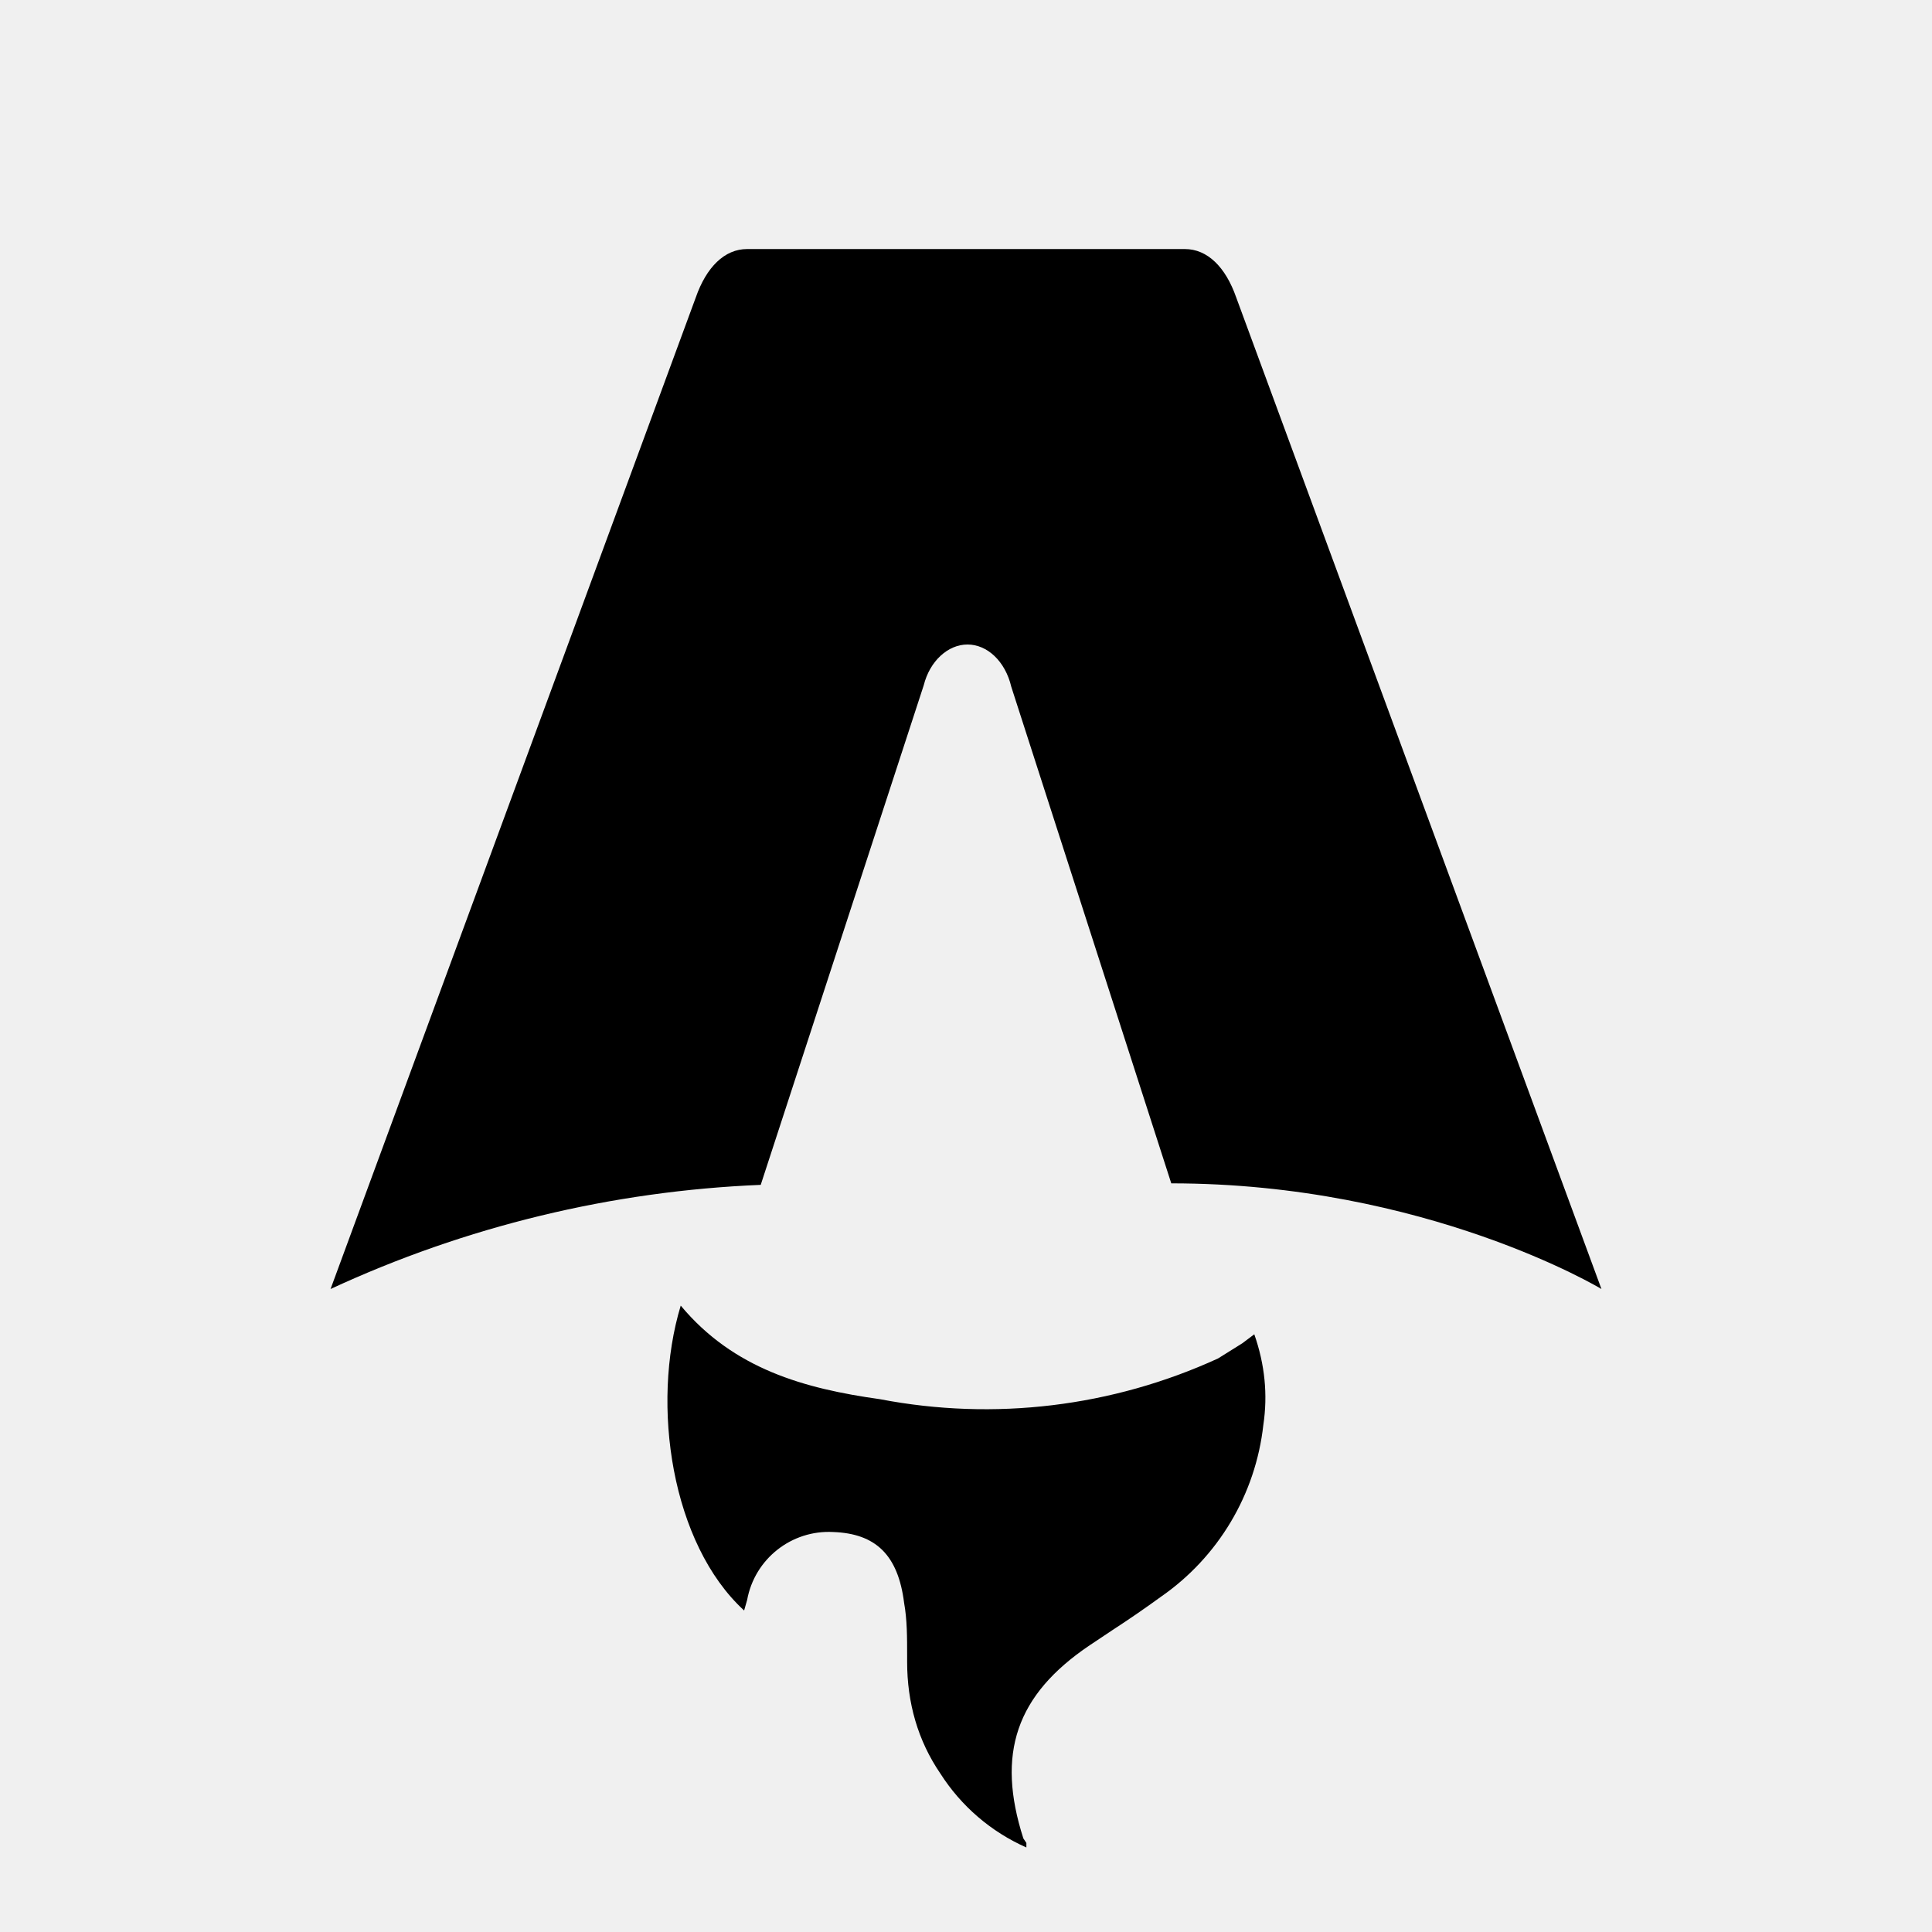
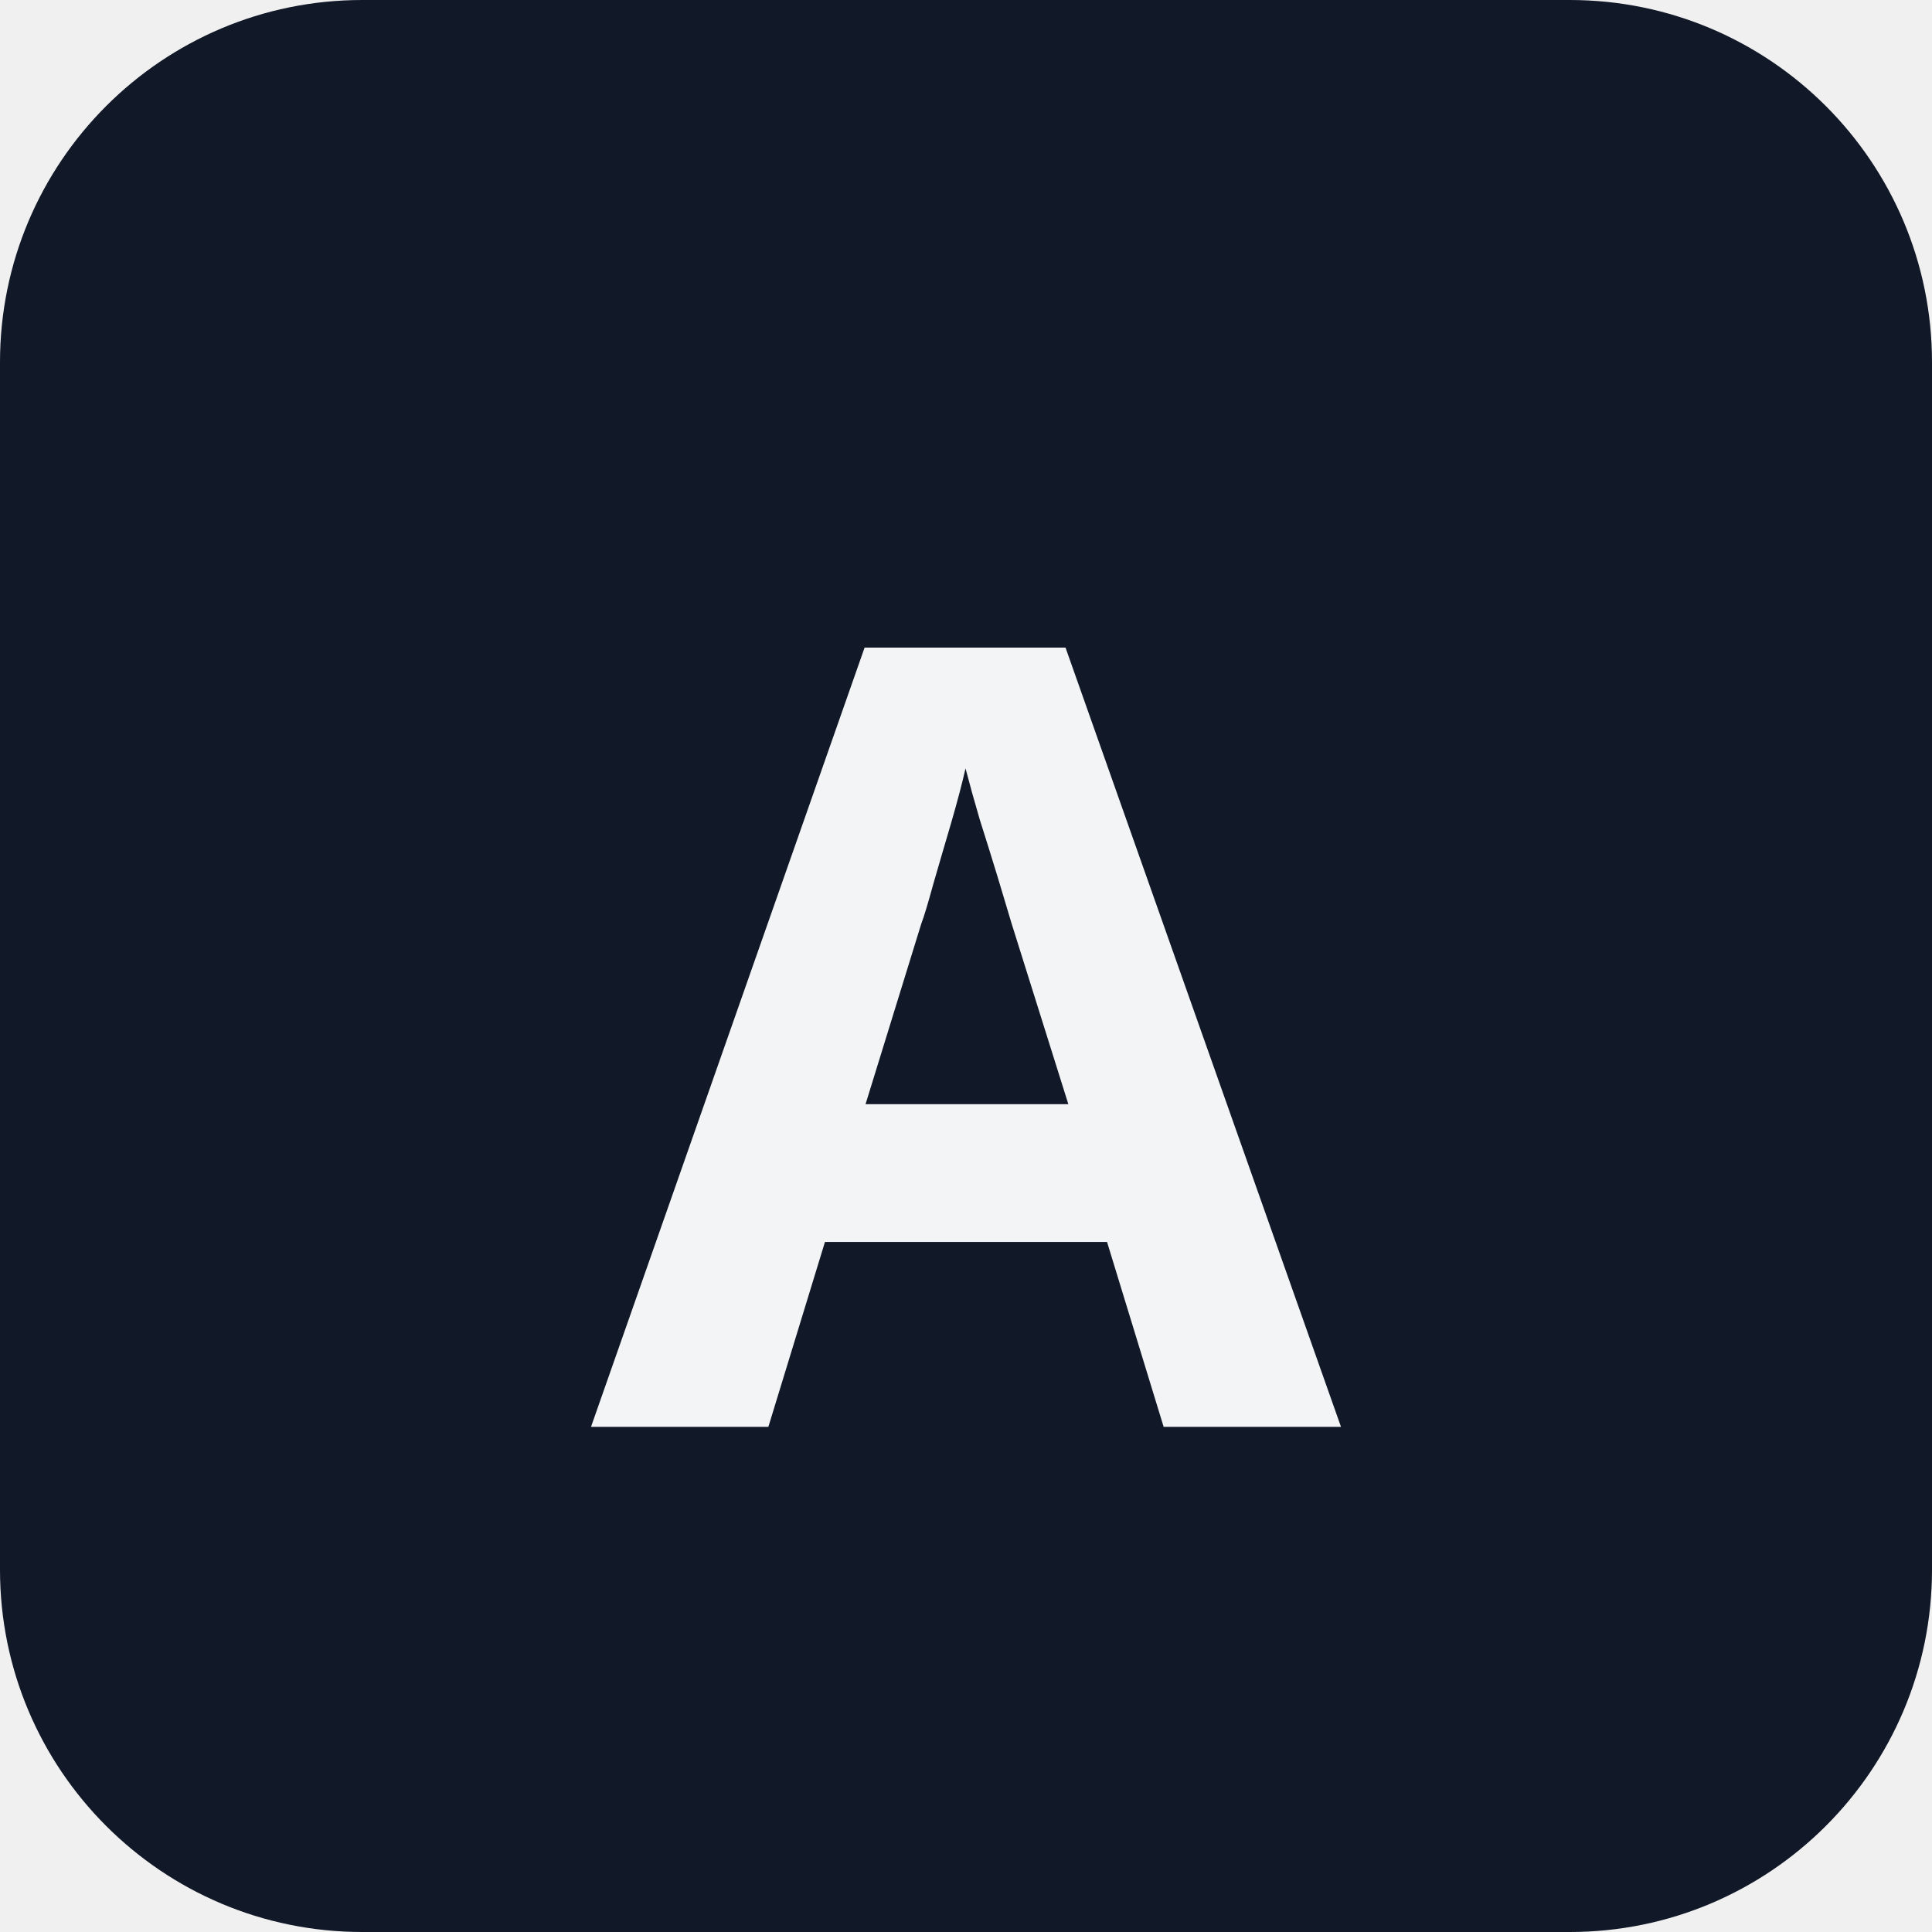
- <svg xmlns="http://www.w3.org/2000/svg" fill="none" viewBox="0 0 128 128">
-   <path d="M50.4 78.5a75.1 75.1 0 0 0-28.5 6.9l24.2-65.7c.7-2 1.9-3.2 3.4-3.2h29c1.5 0 2.7 1.2 3.4 3.2l24.2 65.7s-11.6-7-28.5-7L67 45.5c-.4-1.7-1.6-2.8-2.9-2.8-1.3 0-2.5 1.1-2.9 2.7L50.4 78.5Zm-1.1 28.2Zm-4.2-20.2c-2 6.6-.6 15.8 4.2 20.2a17.5 17.5 0 0 1 .2-.7 5.5 5.5 0 0 1 5.7-4.5c2.8.1 4.3 1.5 4.7 4.7.2 1.1.2 2.3.2 3.5v.4c0 2.7.7 5.2 2.2 7.4a13 13 0 0 0 5.7 4.9v-.3l-.2-.3c-1.8-5.6-.5-9.5 4.4-12.8l1.5-1a73 73 0 0 0 3.2-2.2 16 16 0 0 0 6.8-11.4c.3-2 .1-4-.6-6l-.8.6-1.6 1a37 37 0 0 1-22.4 2.7c-5-.7-9.7-2-13.2-6.2Z" />
-   <style>
-         path { fill: #000; }
-         @media (prefers-color-scheme: dark) {
-             path { fill: #FFF; }
-         }
-     </style>
+ <svg xmlns="http://www.w3.org/2000/svg" viewBox="0 0 32 32" fill="none">
+   <rect width="32" height="32" rx="6" fill="#111827" />
+   <text x="50%" y="54%" dominant-baseline="middle" text-anchor="middle" fill="#f3f4f6" font-family="system-ui, sans-serif" font-size="18" font-weight="700">A</text>
</svg>
